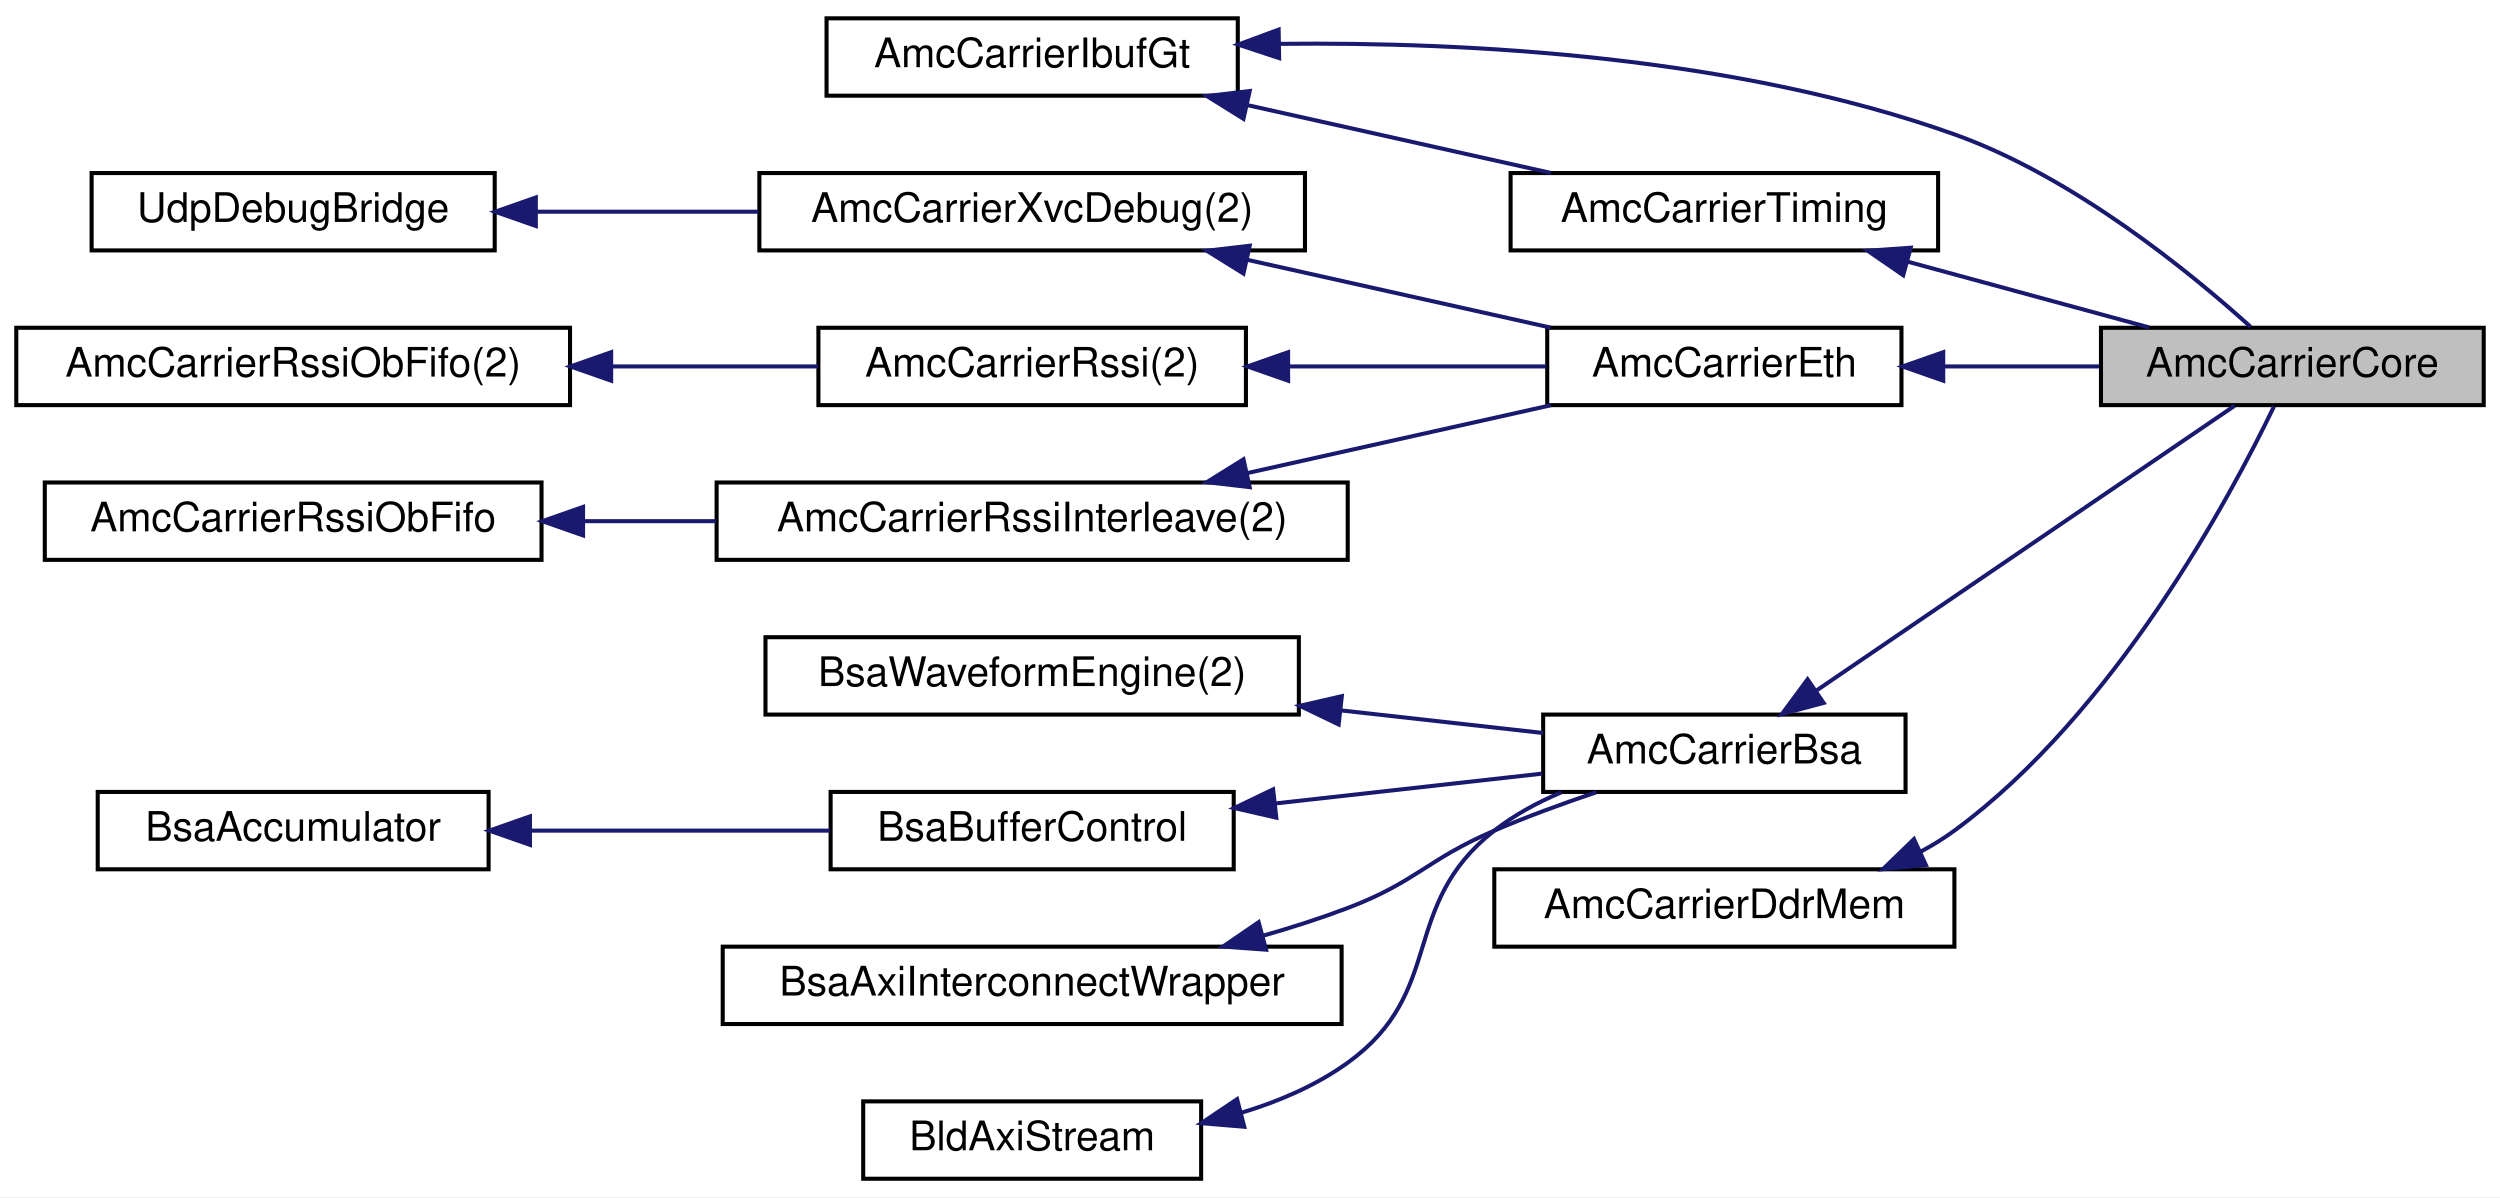
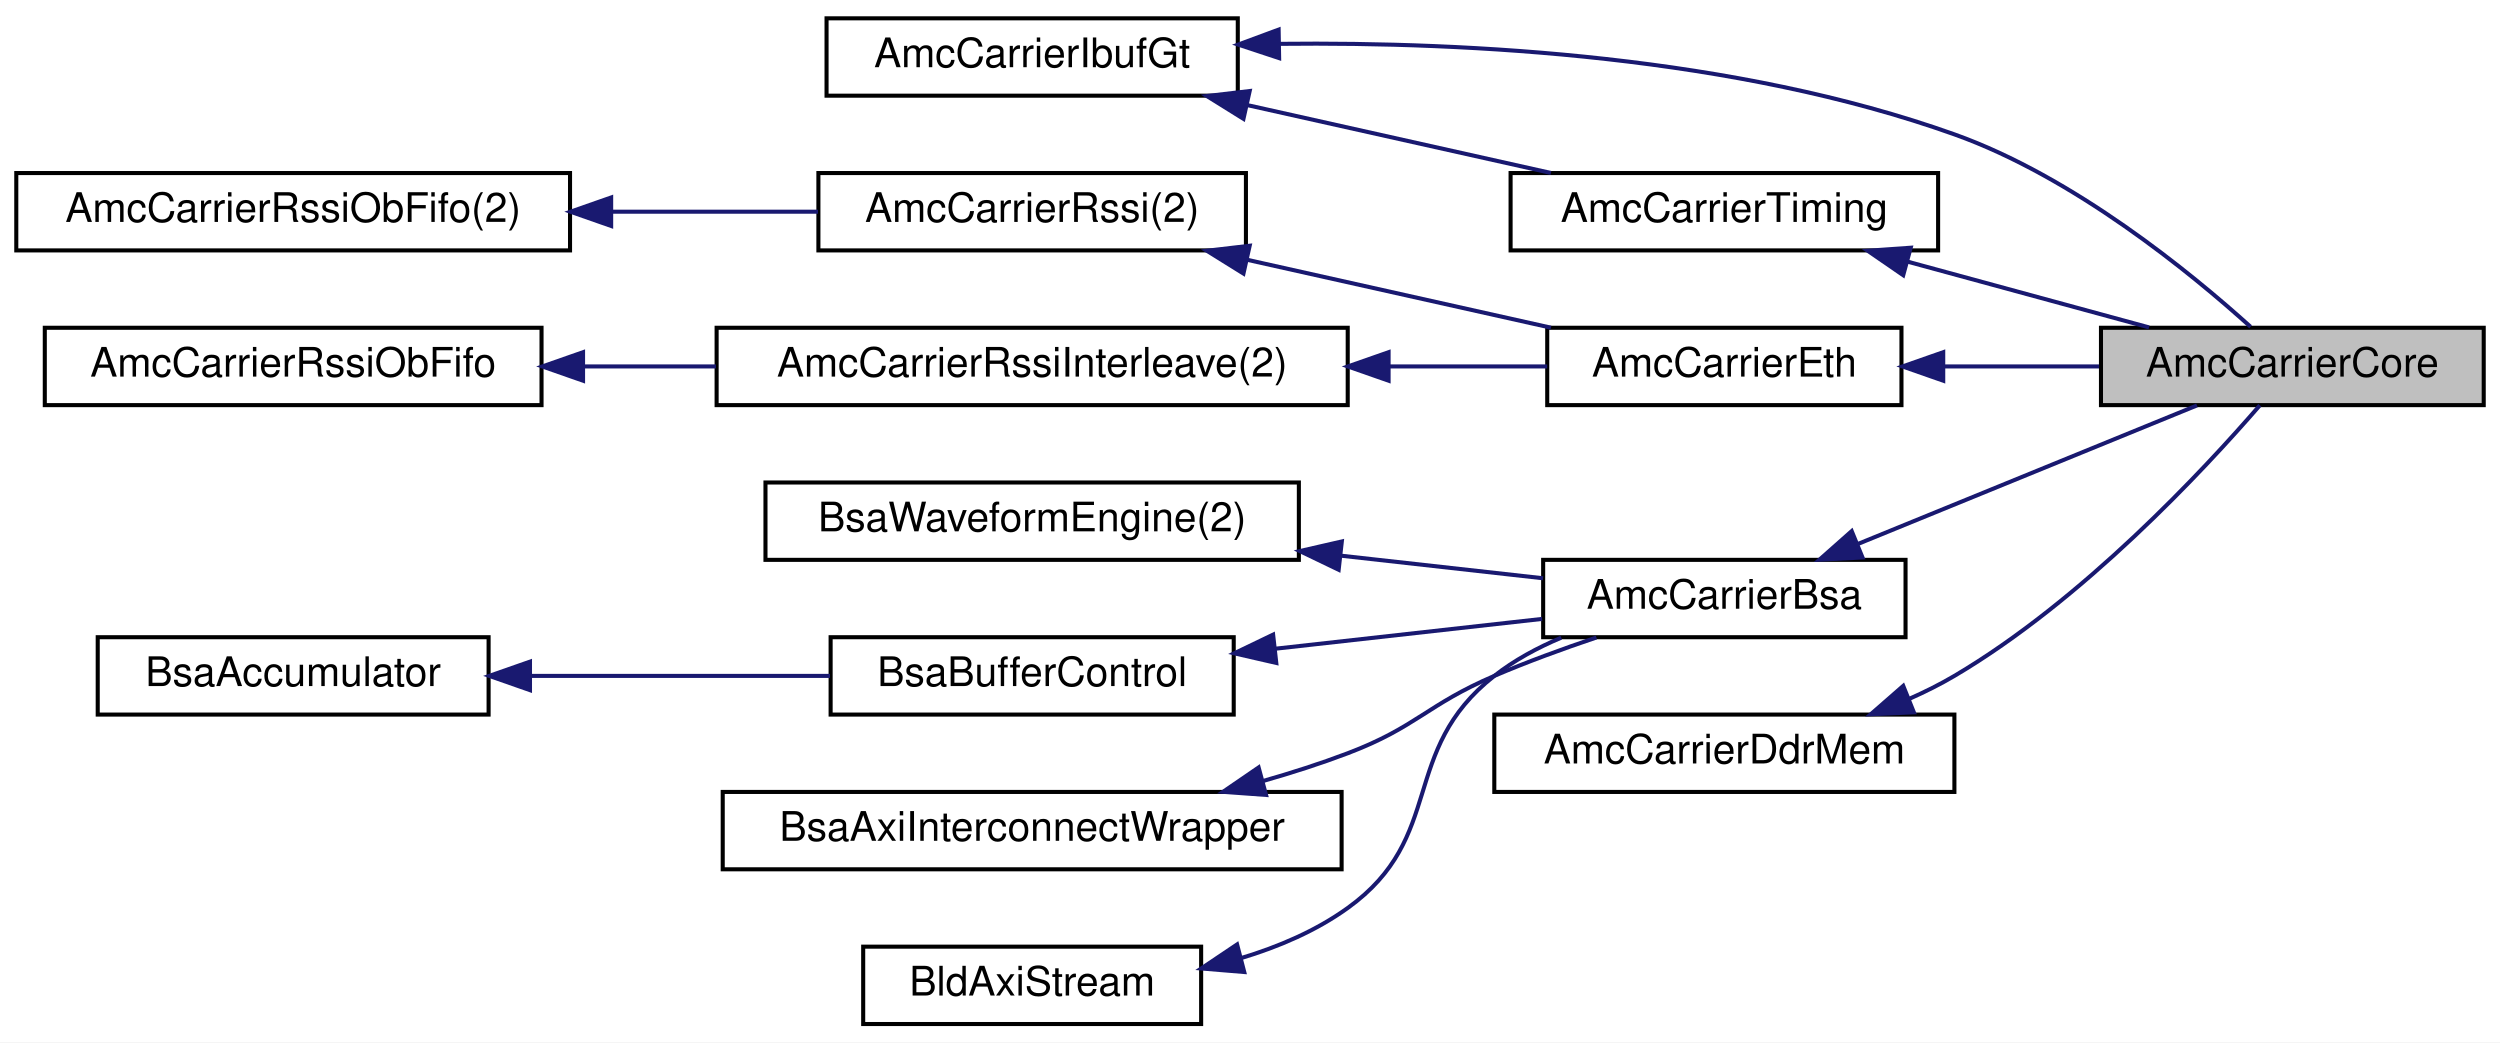
- <svg xmlns="http://www.w3.org/2000/svg" xmlns:xlink="http://www.w3.org/1999/xlink" width="614pt" height="294pt" viewBox="0.00 0.00 614.00 294.00">
-   <g id="graph0" class="graph" transform="scale(1 1) rotate(0) translate(4 290)">
-     <polygon fill="#ffffff" stroke="transparent" points="-4,4 -4,-290 610,-290 610,4 -4,4" />
+ <svg xmlns="http://www.w3.org/2000/svg" xmlns:xlink="http://www.w3.org/1999/xlink" width="614pt" height="256pt" viewBox="0.00 0.00 614.00 256.00">
+   <g id="graph0" class="graph" transform="scale(1 1) rotate(0) translate(4 252)">
+     <polygon fill="#ffffff" stroke="transparent" points="-4,4 -4,-252 610,-252 610,4 -4,4" />
    <g id="node1" class="node">
-       <polygon fill="#bfbfbf" stroke="#000000" points="512,-190.5 512,-209.5 606,-209.5 606,-190.5 512,-190.5" />
-       <text text-anchor="middle" x="559" y="-197.5" font-family="Helvetica,sans-Serif" font-size="10.00" fill="#000000">AmcCarrierCore</text>
+       <polygon fill="#bfbfbf" stroke="#000000" points="512,-152.5 512,-171.5 606,-171.5 606,-152.5 512,-152.5" />
+       <text text-anchor="middle" x="559" y="-159.5" font-family="Helvetica,sans-Serif" font-size="10.00" fill="#000000">AmcCarrierCore</text>
    </g>
    <g id="node2" class="node">
      <g id="a_node2">
        <a xlink:href="classAmcCarrierIbufGt.html" target="_top" xlink:title="AmcCarrierIbufGt">
-           <polygon fill="#ffffff" stroke="#000000" points="199,-266.5 199,-285.5 300,-285.5 300,-266.5 199,-266.5" />
-           <text text-anchor="middle" x="249.5" y="-273.5" font-family="Helvetica,sans-Serif" font-size="10.00" fill="#000000">AmcCarrierIbufGt</text>
+           <polygon fill="#ffffff" stroke="#000000" points="199,-228.5 199,-247.5 300,-247.5 300,-228.5 199,-228.5" />
+           <text text-anchor="middle" x="249.5" y="-235.5" font-family="Helvetica,sans-Serif" font-size="10.00" fill="#000000">AmcCarrierIbufGt</text>
        </a>
      </g>
    </g>
    <g id="edge1" class="edge">
-       <path fill="none" stroke="#191970" d="M310.346,-279.232C356.993,-279.749 422.271,-276.171 476,-257 505.306,-246.543 533.985,-223.071 548.741,-209.738" />
-       <polygon fill="#191970" stroke="#191970" points="310.155,-275.728 300.094,-279.049 310.03,-282.727 310.155,-275.728" />
+       <path fill="none" stroke="#191970" d="M310.346,-241.232C356.993,-241.749 422.271,-238.172 476,-219 505.306,-208.543 533.985,-185.071 548.741,-171.738" />
+       <polygon fill="#191970" stroke="#191970" points="310.155,-237.728 300.094,-241.049 310.03,-244.727 310.155,-237.728" />
    </g>
-     <g id="node10" class="node">
-       <g id="a_node10">
+     <g id="node8" class="node">
+       <g id="a_node8">
        <a xlink:href="classAmcCarrierTiming.html" target="_top" xlink:title="AmcCarrierTiming">
-           <polygon fill="#ffffff" stroke="#000000" points="367,-228.5 367,-247.5 472,-247.5 472,-228.5 367,-228.5" />
-           <text text-anchor="middle" x="419.5" y="-235.5" font-family="Helvetica,sans-Serif" font-size="10.00" fill="#000000">AmcCarrierTiming</text>
+           <polygon fill="#ffffff" stroke="#000000" points="367,-190.5 367,-209.5 472,-209.5 472,-190.5 367,-190.5" />
+           <text text-anchor="middle" x="419.5" y="-197.5" font-family="Helvetica,sans-Serif" font-size="10.00" fill="#000000">AmcCarrierTiming</text>
        </a>
      </g>
    </g>
-     <g id="edge10" class="edge">
-       <path fill="none" stroke="#191970" d="M302.398,-264.176C326.365,-258.818 354.324,-252.569 376.91,-247.52" />
-       <polygon fill="#191970" stroke="#191970" points="301.394,-260.814 292.398,-266.411 302.921,-267.645 301.394,-260.814" />
+     <g id="edge8" class="edge">
+       <path fill="none" stroke="#191970" d="M302.398,-226.176C326.365,-220.818 354.324,-214.569 376.91,-209.52" />
+       <polygon fill="#191970" stroke="#191970" points="301.394,-222.814 292.398,-228.411 302.921,-229.645 301.394,-222.814" />
    </g>
    <g id="node3" class="node">
      <g id="a_node3">
        <a xlink:href="classAmcCarrierEth.html" target="_top" xlink:title="AmcCarrierEth">
-           <polygon fill="#ffffff" stroke="#000000" points="376,-190.5 376,-209.5 463,-209.5 463,-190.5 376,-190.5" />
-           <text text-anchor="middle" x="419.5" y="-197.5" font-family="Helvetica,sans-Serif" font-size="10.00" fill="#000000">AmcCarrierEth</text>
+           <polygon fill="#ffffff" stroke="#000000" points="376,-152.5 376,-171.5 463,-171.5 463,-152.5 376,-152.5" />
+           <text text-anchor="middle" x="419.5" y="-159.5" font-family="Helvetica,sans-Serif" font-size="10.00" fill="#000000">AmcCarrierEth</text>
        </a>
      </g>
    </g>
    <g id="edge2" class="edge">
-       <path fill="none" stroke="#191970" d="M473.567,-200C486.086,-200 499.316,-200 511.528,-200" />
-       <polygon fill="#191970" stroke="#191970" points="473.256,-196.5 463.256,-200 473.256,-203.5 473.256,-196.5" />
+       <path fill="none" stroke="#191970" d="M473.567,-162C486.086,-162 499.316,-162 511.528,-162" />
+       <polygon fill="#191970" stroke="#191970" points="473.256,-158.5 463.256,-162 473.256,-165.5 473.256,-158.5" />
    </g>
    <g id="node4" class="node">
      <g id="a_node4">
-         <a xlink:href="classAmcCarrierXvcDebug.html" target="_top" xlink:title="AmcCarrierXvcDebug(2)">
-           <polygon fill="#ffffff" stroke="#000000" points="182.5,-228.5 182.5,-247.5 316.5,-247.5 316.5,-228.5 182.5,-228.5" />
-           <text text-anchor="middle" x="249.5" y="-235.5" font-family="Helvetica,sans-Serif" font-size="10.00" fill="#000000">AmcCarrierXvcDebug(2)</text>
-         </a>
-       </g>
-     </g>
-     <g id="edge3" class="edge">
-       <path fill="none" stroke="#191970" d="M302.398,-226.176C326.365,-220.818 354.324,-214.569 376.91,-209.52" />
-       <polygon fill="#191970" stroke="#191970" points="301.394,-222.814 292.398,-228.411 302.921,-229.645 301.394,-222.814" />
-     </g>
-     <g id="node5" class="node">
-       <g id="a_node5">
-         <a xlink:href="classUdpDebugBridge.html" target="_top" xlink:title="UdpDebugBridge">
-           <polygon fill="#ffffff" stroke="#000000" points="18.5,-228.5 18.5,-247.5 117.5,-247.5 117.5,-228.5 18.5,-228.5" />
-           <text text-anchor="middle" x="68" y="-235.5" font-family="Helvetica,sans-Serif" font-size="10.00" fill="#000000">UdpDebugBridge</text>
-         </a>
-       </g>
-     </g>
-     <g id="edge4" class="edge">
-       <path fill="none" stroke="#191970" d="M127.659,-238C145.135,-238 164.359,-238 182.271,-238" />
-       <polygon fill="#191970" stroke="#191970" points="127.596,-234.5 117.596,-238 127.596,-241.5 127.596,-234.5" />
-     </g>
-     <g id="node6" class="node">
-       <g id="a_node6">
        <a xlink:href="classAmcCarrierRssi.html" target="_top" xlink:title="AmcCarrierRssi(2)">
          <polygon fill="#ffffff" stroke="#000000" points="197,-190.5 197,-209.5 302,-209.5 302,-190.5 197,-190.5" />
          <text text-anchor="middle" x="249.5" y="-197.5" font-family="Helvetica,sans-Serif" font-size="10.00" fill="#000000">AmcCarrierRssi(2)</text>
        </a>
      </g>
    </g>
-     <g id="edge5" class="edge">
-       <path fill="none" stroke="#191970" d="M312.513,-200C333.568,-200 356.555,-200 375.807,-200" />
-       <polygon fill="#191970" stroke="#191970" points="312.357,-196.5 302.357,-200 312.357,-203.5 312.357,-196.5" />
+     <g id="edge3" class="edge">
+       <path fill="none" stroke="#191970" d="M302.398,-188.176C326.365,-182.818 354.324,-176.569 376.91,-171.52" />
+       <polygon fill="#191970" stroke="#191970" points="301.394,-184.814 292.398,-190.411 302.921,-191.645 301.394,-184.814" />
    </g>
-     <g id="node7" class="node">
-       <g id="a_node7">
+     <g id="node5" class="node">
+       <g id="a_node5">
        <a xlink:href="classAmcCarrierRssiObFifo.html" target="_top" xlink:title="AmcCarrierRssiObFifo(2)">
          <polygon fill="#ffffff" stroke="#000000" points="0,-190.5 0,-209.5 136,-209.5 136,-190.5 0,-190.5" />
          <text text-anchor="middle" x="68" y="-197.5" font-family="Helvetica,sans-Serif" font-size="10.00" fill="#000000">AmcCarrierRssiObFifo(2)</text>
        </a>
      </g>
    </g>
-     <g id="edge6" class="edge">
+     <g id="edge4" class="edge">
      <path fill="none" stroke="#191970" d="M146.111,-200C163.266,-200 181.036,-200 196.904,-200" />
      <polygon fill="#191970" stroke="#191970" points="146.1,-196.5 136.1,-200 146.1,-203.5 146.1,-196.5" />
    </g>
-     <g id="node8" class="node">
-       <g id="a_node8">
+     <g id="node6" class="node">
+       <g id="a_node6">
        <a xlink:href="classAmcCarrierRssiInterleave.html" target="_top" xlink:title="AmcCarrierRssiInterleave(2)">
          <polygon fill="#ffffff" stroke="#000000" points="172,-152.5 172,-171.5 327,-171.5 327,-152.5 172,-152.5" />
          <text text-anchor="middle" x="249.5" y="-159.5" font-family="Helvetica,sans-Serif" font-size="10.00" fill="#000000">AmcCarrierRssiInterleave(2)</text>
        </a>
      </g>
    </g>
-     <g id="edge7" class="edge">
-       <path fill="none" stroke="#191970" d="M302.398,-173.824C326.365,-179.182 354.324,-185.431 376.91,-190.48" />
-       <polygon fill="#191970" stroke="#191970" points="302.921,-170.355 292.398,-171.589 301.394,-177.186 302.921,-170.355" />
+     <g id="edge5" class="edge">
+       <path fill="none" stroke="#191970" d="M337.31,-162C350.748,-162 364.092,-162 375.997,-162" />
+       <polygon fill="#191970" stroke="#191970" points="337.038,-158.5 327.038,-162 337.038,-165.5 337.038,-158.5" />
    </g>
-     <g id="node9" class="node">
-       <g id="a_node9">
+     <g id="node7" class="node">
+       <g id="a_node7">
        <a xlink:href="classAmcCarrierRssiObFifo.html" target="_top" xlink:title="AmcCarrierRssiObFifo">
          <polygon fill="#ffffff" stroke="#000000" points="7,-152.5 7,-171.5 129,-171.5 129,-152.5 7,-152.5" />
          <text text-anchor="middle" x="68" y="-159.5" font-family="Helvetica,sans-Serif" font-size="10.00" fill="#000000">AmcCarrierRssiObFifo</text>
        </a>
      </g>
    </g>
-     <g id="edge8" class="edge">
+     <g id="edge6" class="edge">
      <path fill="none" stroke="#191970" d="M139.296,-162C149.974,-162 161.029,-162 171.831,-162" />
      <polygon fill="#191970" stroke="#191970" points="139.195,-158.5 129.195,-162 139.195,-165.5 139.195,-158.5" />
    </g>
-     <g id="edge9" class="edge">
-       <path fill="none" stroke="#191970" d="M464.456,-225.754C483.685,-220.516 505.803,-214.491 523.809,-209.586" />
-       <polygon fill="#191970" stroke="#191970" points="463.43,-222.406 454.702,-228.411 465.27,-229.16 463.43,-222.406" />
+     <g id="edge7" class="edge">
+       <path fill="none" stroke="#191970" d="M464.456,-187.754C483.685,-182.516 505.803,-176.491 523.809,-171.586" />
+       <polygon fill="#191970" stroke="#191970" points="463.43,-184.406 454.702,-190.411 465.27,-191.16 463.43,-184.406" />
    </g>
-     <g id="node11" class="node">
-       <g id="a_node11">
+     <g id="node9" class="node">
+       <g id="a_node9">
        <a xlink:href="classAmcCarrierBsa.html" target="_top" xlink:title="AmcCarrierBsa">
          <polygon fill="#ffffff" stroke="#000000" points="375,-95.5 375,-114.5 464,-114.5 464,-95.5 375,-95.5" />
          <text text-anchor="middle" x="419.5" y="-102.5" font-family="Helvetica,sans-Serif" font-size="10.00" fill="#000000">AmcCarrierBsa</text>
        </a>
      </g>
    </g>
-     <g id="edge11" class="edge">
-       <path fill="none" stroke="#191970" d="M441.928,-120.274C470.923,-140.019 520.562,-173.824 544.819,-190.343" />
-       <polygon fill="#191970" stroke="#191970" points="443.879,-117.368 433.644,-114.632 439.939,-123.154 443.879,-117.368" />
+     <g id="edge9" class="edge">
+       <path fill="none" stroke="#191970" d="M452.15,-118.341C477.735,-128.795 512.714,-143.087 535.575,-152.428" />
+       <polygon fill="#191970" stroke="#191970" points="453.43,-115.083 442.849,-114.54 450.782,-121.563 453.43,-115.083" />
    </g>
-     <g id="node12" class="node">
-       <g id="a_node12">
+     <g id="node10" class="node">
+       <g id="a_node10">
        <a xlink:href="classBsaWaveformEngine.html" target="_top" xlink:title="BsaWaveformEngine(2)">
          <polygon fill="#ffffff" stroke="#000000" points="184,-114.5 184,-133.5 315,-133.5 315,-114.5 184,-114.5" />
          <text text-anchor="middle" x="249.5" y="-121.5" font-family="Helvetica,sans-Serif" font-size="10.00" fill="#000000">BsaWaveformEngine(2)</text>
        </a>
      </g>
    </g>
-     <g id="edge12" class="edge">
+     <g id="edge10" class="edge">
      <path fill="none" stroke="#191970" d="M325.168,-115.543C342.188,-113.641 359.712,-111.682 374.968,-109.977" />
      <polygon fill="#191970" stroke="#191970" points="324.776,-112.065 315.226,-116.654 325.553,-119.022 324.776,-112.065" />
    </g>
-     <g id="node13" class="node">
-       <g id="a_node13">
+     <g id="node11" class="node">
+       <g id="a_node11">
        <a xlink:href="classBsaBufferControl.html" target="_top" xlink:title="BsaBufferControl">
          <polygon fill="#ffffff" stroke="#000000" points="200,-76.5 200,-95.5 299,-95.5 299,-76.5 200,-76.5" />
          <text text-anchor="middle" x="249.5" y="-83.5" font-family="Helvetica,sans-Serif" font-size="10.00" fill="#000000">BsaBufferControl</text>
        </a>
      </g>
    </g>
-     <g id="edge13" class="edge">
+     <g id="edge11" class="edge">
      <path fill="none" stroke="#191970" d="M309.166,-92.669C330.725,-95.078 354.677,-97.755 374.741,-99.998" />
      <polygon fill="#191970" stroke="#191970" points="309.455,-89.179 299.128,-91.547 308.677,-96.136 309.455,-89.179" />
    </g>
-     <g id="node14" class="node">
-       <g id="a_node14">
+     <g id="node12" class="node">
+       <g id="a_node12">
        <a xlink:href="classBsaAccumulator.html" target="_top" xlink:title="BsaAccumulator">
          <polygon fill="#ffffff" stroke="#000000" points="20,-76.5 20,-95.5 116,-95.5 116,-76.5 20,-76.5" />
          <text text-anchor="middle" x="68" y="-83.5" font-family="Helvetica,sans-Serif" font-size="10.00" fill="#000000">BsaAccumulator</text>
        </a>
      </g>
    </g>
-     <g id="edge14" class="edge">
+     <g id="edge12" class="edge">
      <path fill="none" stroke="#191970" d="M126.425,-86C150.098,-86 177.147,-86 199.846,-86" />
      <polygon fill="#191970" stroke="#191970" points="126.162,-82.5 116.162,-86 126.162,-89.5 126.162,-82.5" />
    </g>
-     <g id="node15" class="node">
-       <g id="a_node15">
+     <g id="node13" class="node">
+       <g id="a_node13">
        <a xlink:href="classBsaAxiInterconnectWrapper.html" target="_top" xlink:title="BsaAxiInterconnectWrapper">
          <polygon fill="#ffffff" stroke="#000000" points="173.5,-38.5 173.5,-57.5 325.5,-57.5 325.5,-38.5 173.5,-38.5" />
          <text text-anchor="middle" x="249.5" y="-45.5" font-family="Helvetica,sans-Serif" font-size="10.00" fill="#000000">BsaAxiInterconnectWrapper</text>
        </a>
      </g>
    </g>
-     <g id="edge15" class="edge">
+     <g id="edge13" class="edge">
      <path fill="none" stroke="#191970" d="M306.059,-60.145C313.191,-62.178 320.322,-64.463 327,-67 343.913,-73.424 346.372,-78.871 363,-86 370.99,-89.425 379.819,-92.648 388.077,-95.433" />
      <polygon fill="#191970" stroke="#191970" points="306.942,-56.759 296.376,-57.53 305.117,-63.516 306.942,-56.759" />
    </g>
-     <g id="node16" class="node">
-       <g id="a_node16">
+     <g id="node14" class="node">
+       <g id="a_node14">
        <a xlink:href="classBldAxiStream.html" target="_top" xlink:title="BldAxiStream">
          <polygon fill="#ffffff" stroke="#000000" points="208,-.5 208,-19.5 291,-19.5 291,-.5 208,-.5" />
          <text text-anchor="middle" x="249.5" y="-7.5" font-family="Helvetica,sans-Serif" font-size="10.00" fill="#000000">BldAxiStream</text>
        </a>
      </g>
    </g>
-     <g id="edge16" class="edge">
+     <g id="edge14" class="edge">
      <path fill="none" stroke="#191970" d="M300.717,-16.661C310.03,-19.458 319.24,-23.413 327,-29 351.317,-46.506 339.439,-67.489 363,-86 367.883,-89.836 373.58,-92.918 379.442,-95.388" />
      <polygon fill="#191970" stroke="#191970" points="301.589,-13.271 291.031,-14.145 299.829,-20.046 301.589,-13.271" />
    </g>
-     <g id="node17" class="node">
-       <g id="a_node17">
+     <g id="node15" class="node">
+       <g id="a_node15">
        <a xlink:href="classAmcCarrierDdrMem.html" target="_top" xlink:title="AmcCarrierDdrMem">
          <polygon fill="#ffffff" stroke="#000000" points="363,-57.5 363,-76.5 476,-76.5 476,-57.5 363,-57.5" />
          <text text-anchor="middle" x="419.5" y="-64.5" font-family="Helvetica,sans-Serif" font-size="10.00" fill="#000000">AmcCarrierDdrMem</text>
        </a>
      </g>
    </g>
-     <g id="edge17" class="edge">
-       <path fill="none" stroke="#191970" d="M467.58,-80.759C470.535,-82.33 473.372,-84.072 476,-86 515.479,-114.963 543.931,-168.251 554.49,-190.179" />
-       <polygon fill="#191970" stroke="#191970" points="469.001,-77.56 458.455,-76.538 466.062,-83.913 469.001,-77.56" />
+     <g id="edge15" class="edge">
+       <path fill="none" stroke="#191970" d="M465.023,-80.414C468.828,-82.099 472.539,-83.959 476,-86 507.47,-104.562 537.252,-136.558 551.02,-152.458" />
+       <polygon fill="#191970" stroke="#191970" points="466.042,-77.052 455.457,-76.578 463.436,-83.549 466.042,-77.052" />
    </g>
  </g>
</svg>
